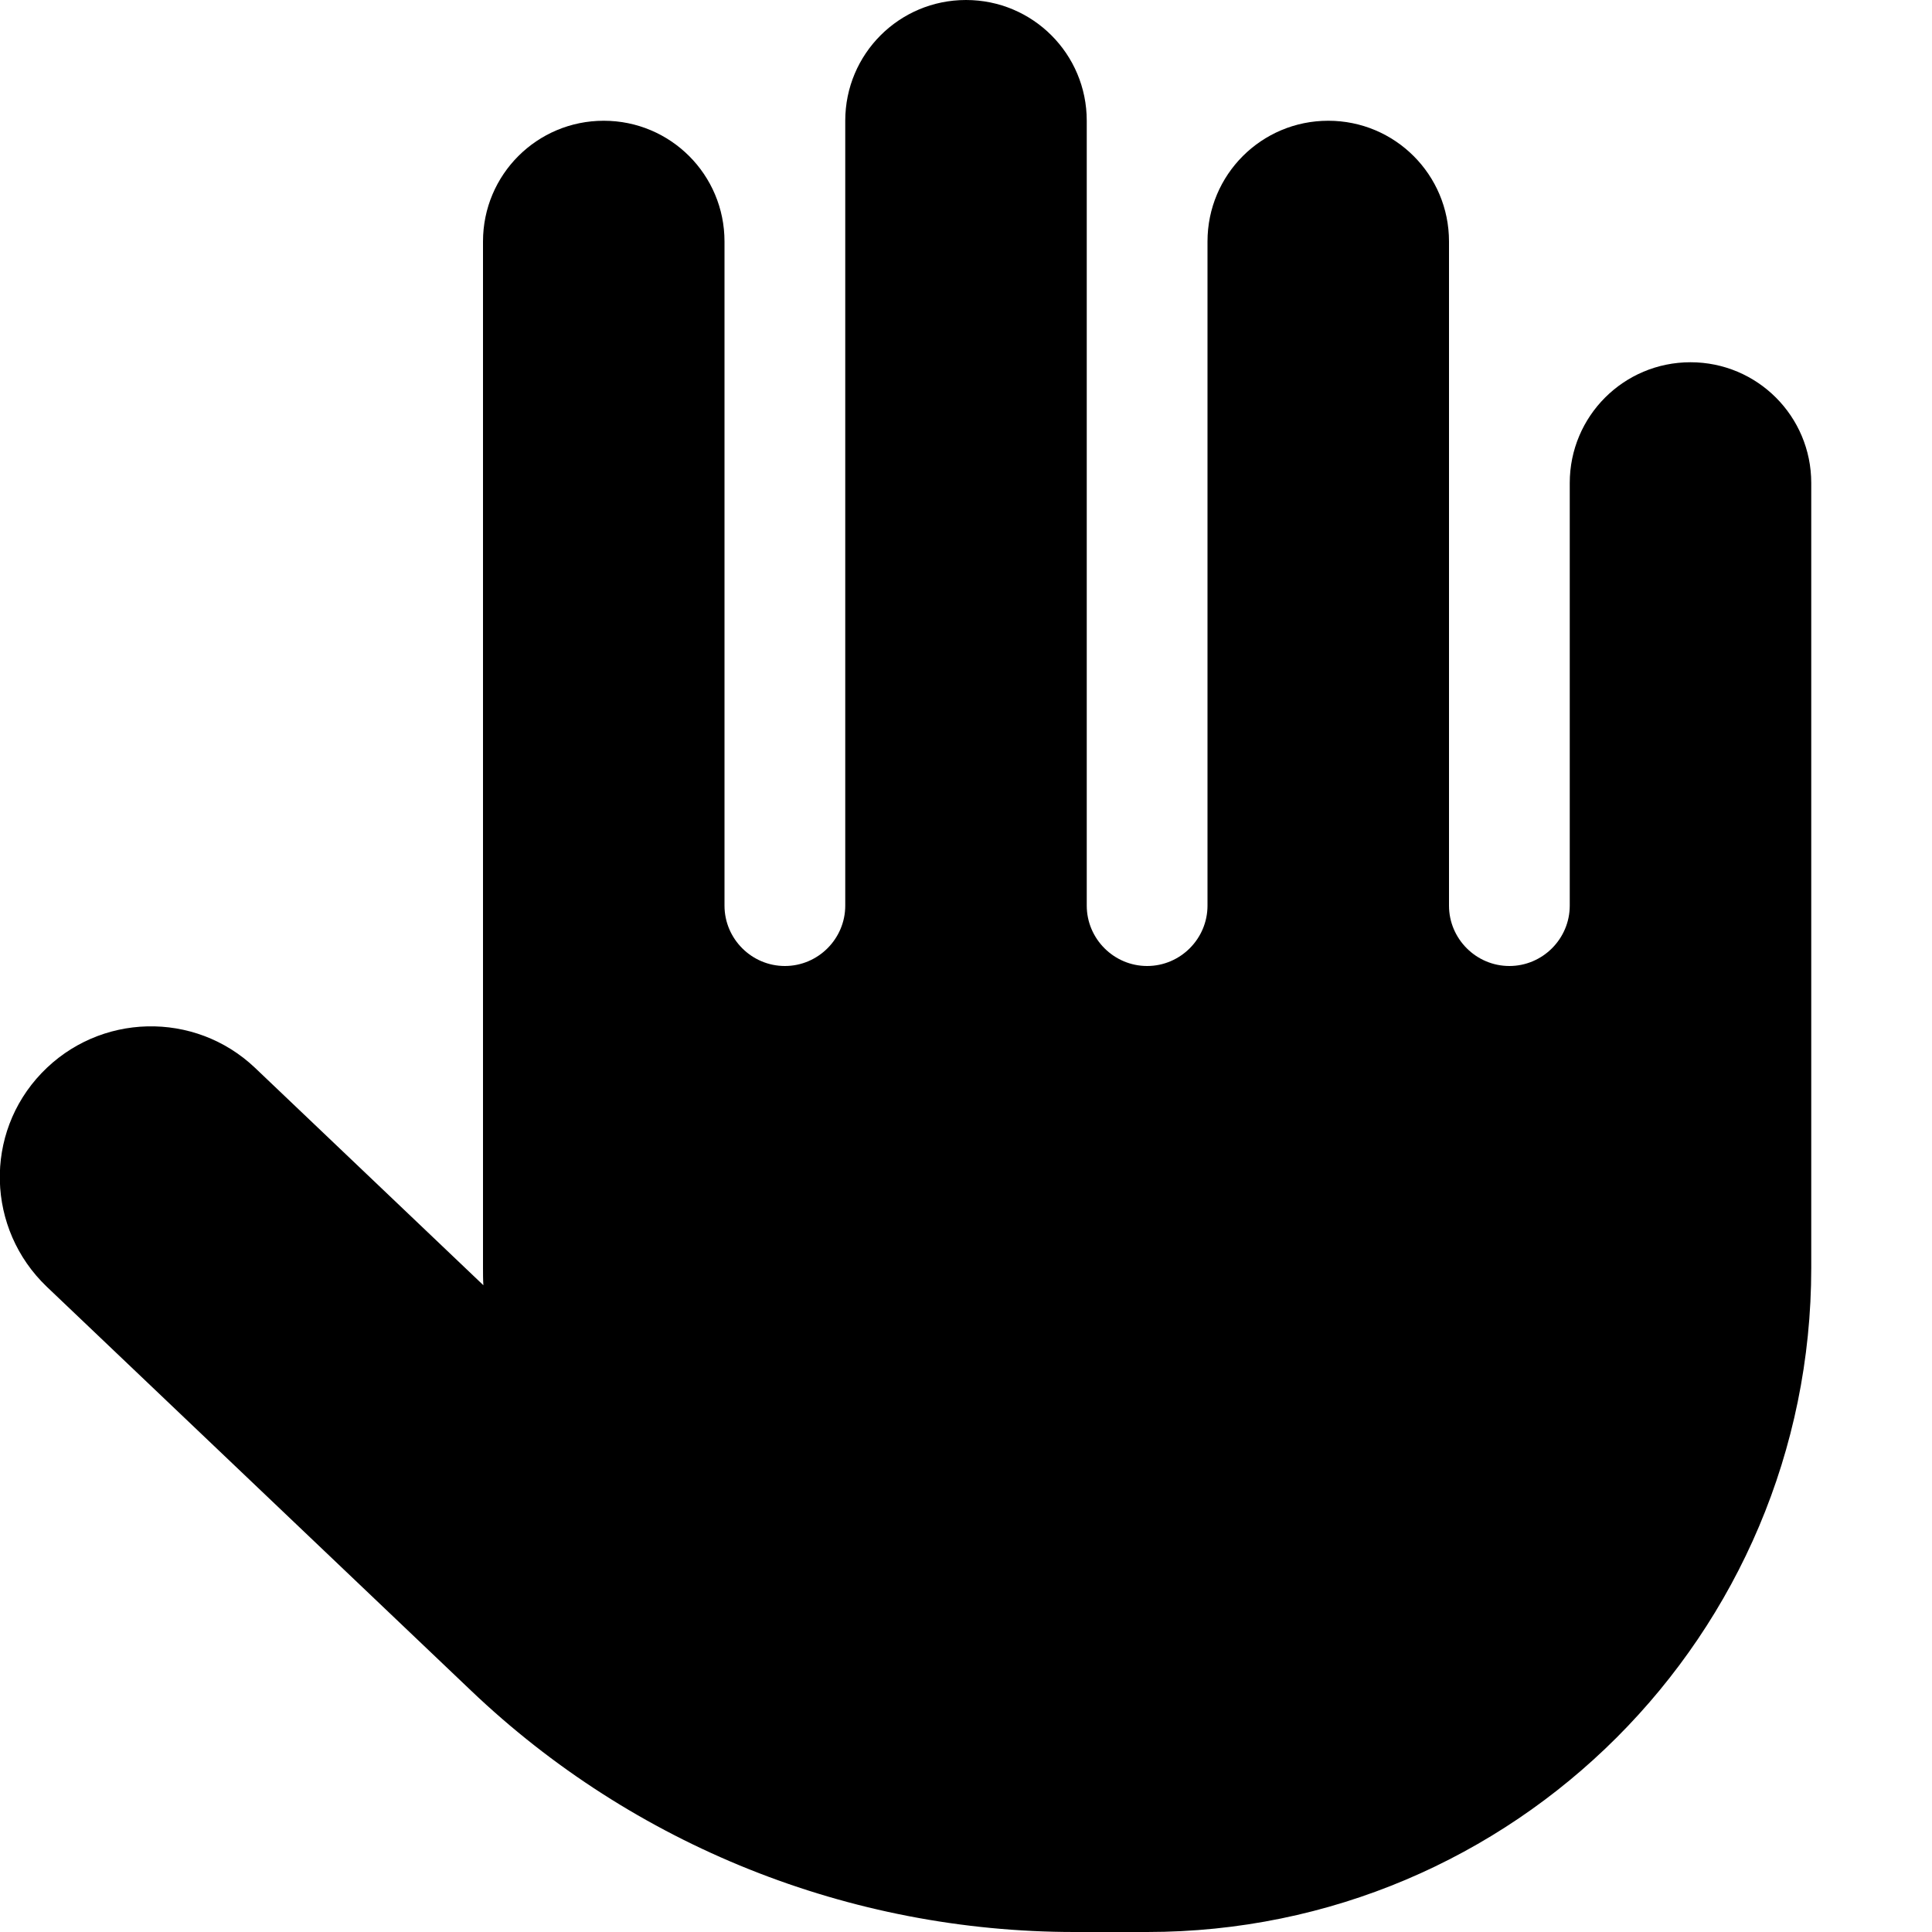
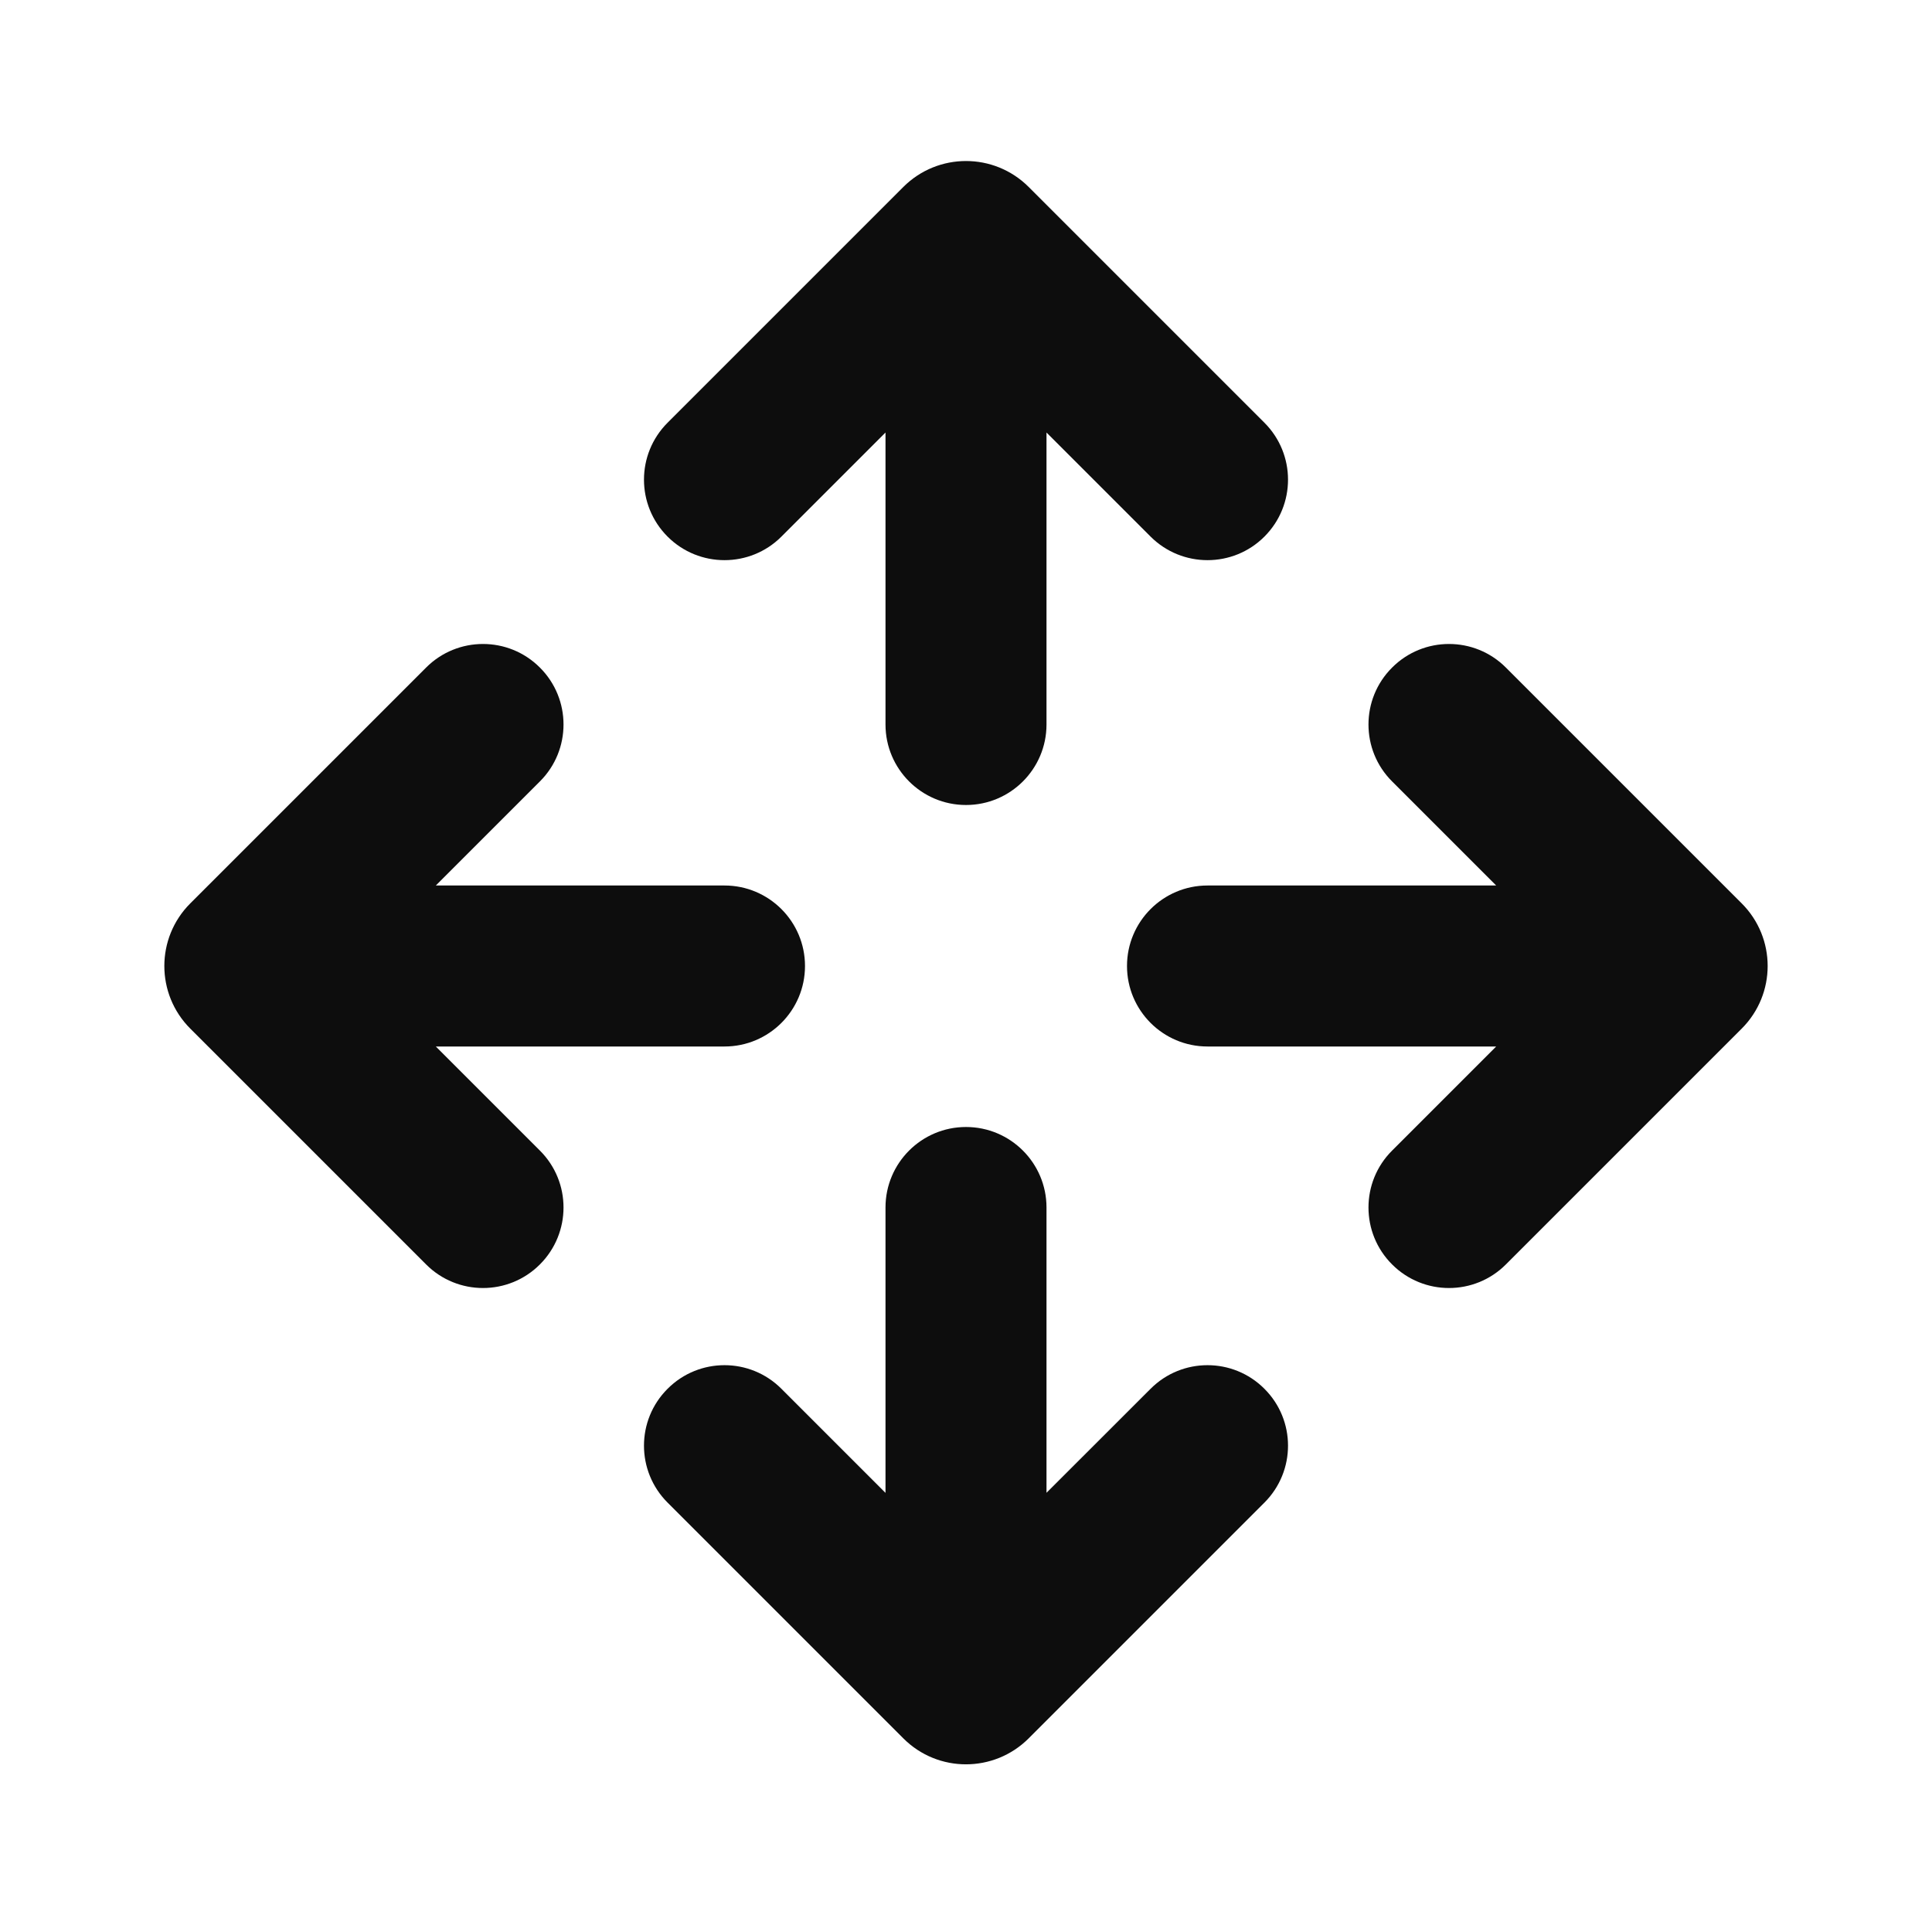
- <svg xmlns="http://www.w3.org/2000/svg" viewBox="0 0 512 512">
-   <path d="M288 32c0-17.7-14.3-32-32-32s-32 14.3-32 32V240c0 8.8-7.2 16-16 16s-16-7.2-16-16V64c0-17.7-14.3-32-32-32s-32 14.3-32 32V336c0 1.5 0 3.1 .1 4.6L67.6 283c-16-15.2-41.3-14.6-56.6 1.4s-14.6 41.3 1.4 56.6L124.8 448c43.1 41.1 100.4 64 160 64H304c97.2 0 176-78.8 176-176V128c0-17.7-14.3-32-32-32s-32 14.3-32 32V240c0 8.8-7.2 16-16 16s-16-7.2-16-16V64c0-17.7-14.3-32-32-32s-32 14.3-32 32V240c0 8.8-7.2 16-16 16s-16-7.2-16-16V32z" />
+ <svg xmlns="http://www.w3.org/2000/svg" width="24" height="24" viewBox="0 0 24 24" fill="none">
+   <path fill-rule="evenodd" clip-rule="evenodd" d="M5.293 8.293C5.683 7.902 6.317 7.902 6.707 8.293C7.098 8.683 7.098 9.317 6.707 9.707L5.414 11H9C9.552 11 10 11.448 10 12C10 12.552 9.552 13 9 13H5.414L6.707 14.293C7.098 14.683 7.098 15.316 6.707 15.707C6.317 16.098 5.683 16.098 5.293 15.707L2.364 12.778C1.934 12.348 1.934 11.652 2.364 11.222L5.293 8.293ZM14 12C14 11.448 14.448 11 15 11H18.586L17.293 9.707C16.902 9.317 16.902 8.683 17.293 8.293C17.683 7.902 18.317 7.902 18.707 8.293L21.636 11.222C22.066 11.652 22.066 12.348 21.636 12.778L18.707 15.707C18.317 16.098 17.683 16.098 17.293 15.707C16.902 15.317 16.902 14.683 17.293 14.293L18.586 13H15C14.448 13 14 12.552 14 12Z" fill="#0D0D0D" />
+   <path fill-rule="evenodd" clip-rule="evenodd" d="M8.293 5.251C7.902 5.642 7.902 6.275 8.293 6.666C8.683 7.056 9.317 7.056 9.707 6.666L11 5.373V9C11 9.552 11.448 10 12 10C12.552 10 13 9.552 13 9V5.373L14.293 6.666C14.684 7.056 15.317 7.056 15.707 6.666C16.098 6.275 16.098 5.642 15.707 5.251L12.778 2.322C12.348 1.893 11.652 1.893 11.222 2.322L8.293 5.251ZM13 18.544L13 15C13 14.448 12.552 14 12 14C11.448 14 11 14.448 11 15L11 18.545L9.707 17.252C9.317 16.861 8.683 16.861 8.293 17.252C7.902 17.642 7.902 18.275 8.293 18.666L11.222 21.595C11.652 22.025 12.348 22.024 12.778 21.595L15.707 18.666C16.098 18.275 16.098 17.642 15.707 17.252C15.317 16.861 14.683 16.861 14.293 17.252L13 18.544Z" fill="#0D0D0D" />
</svg>
